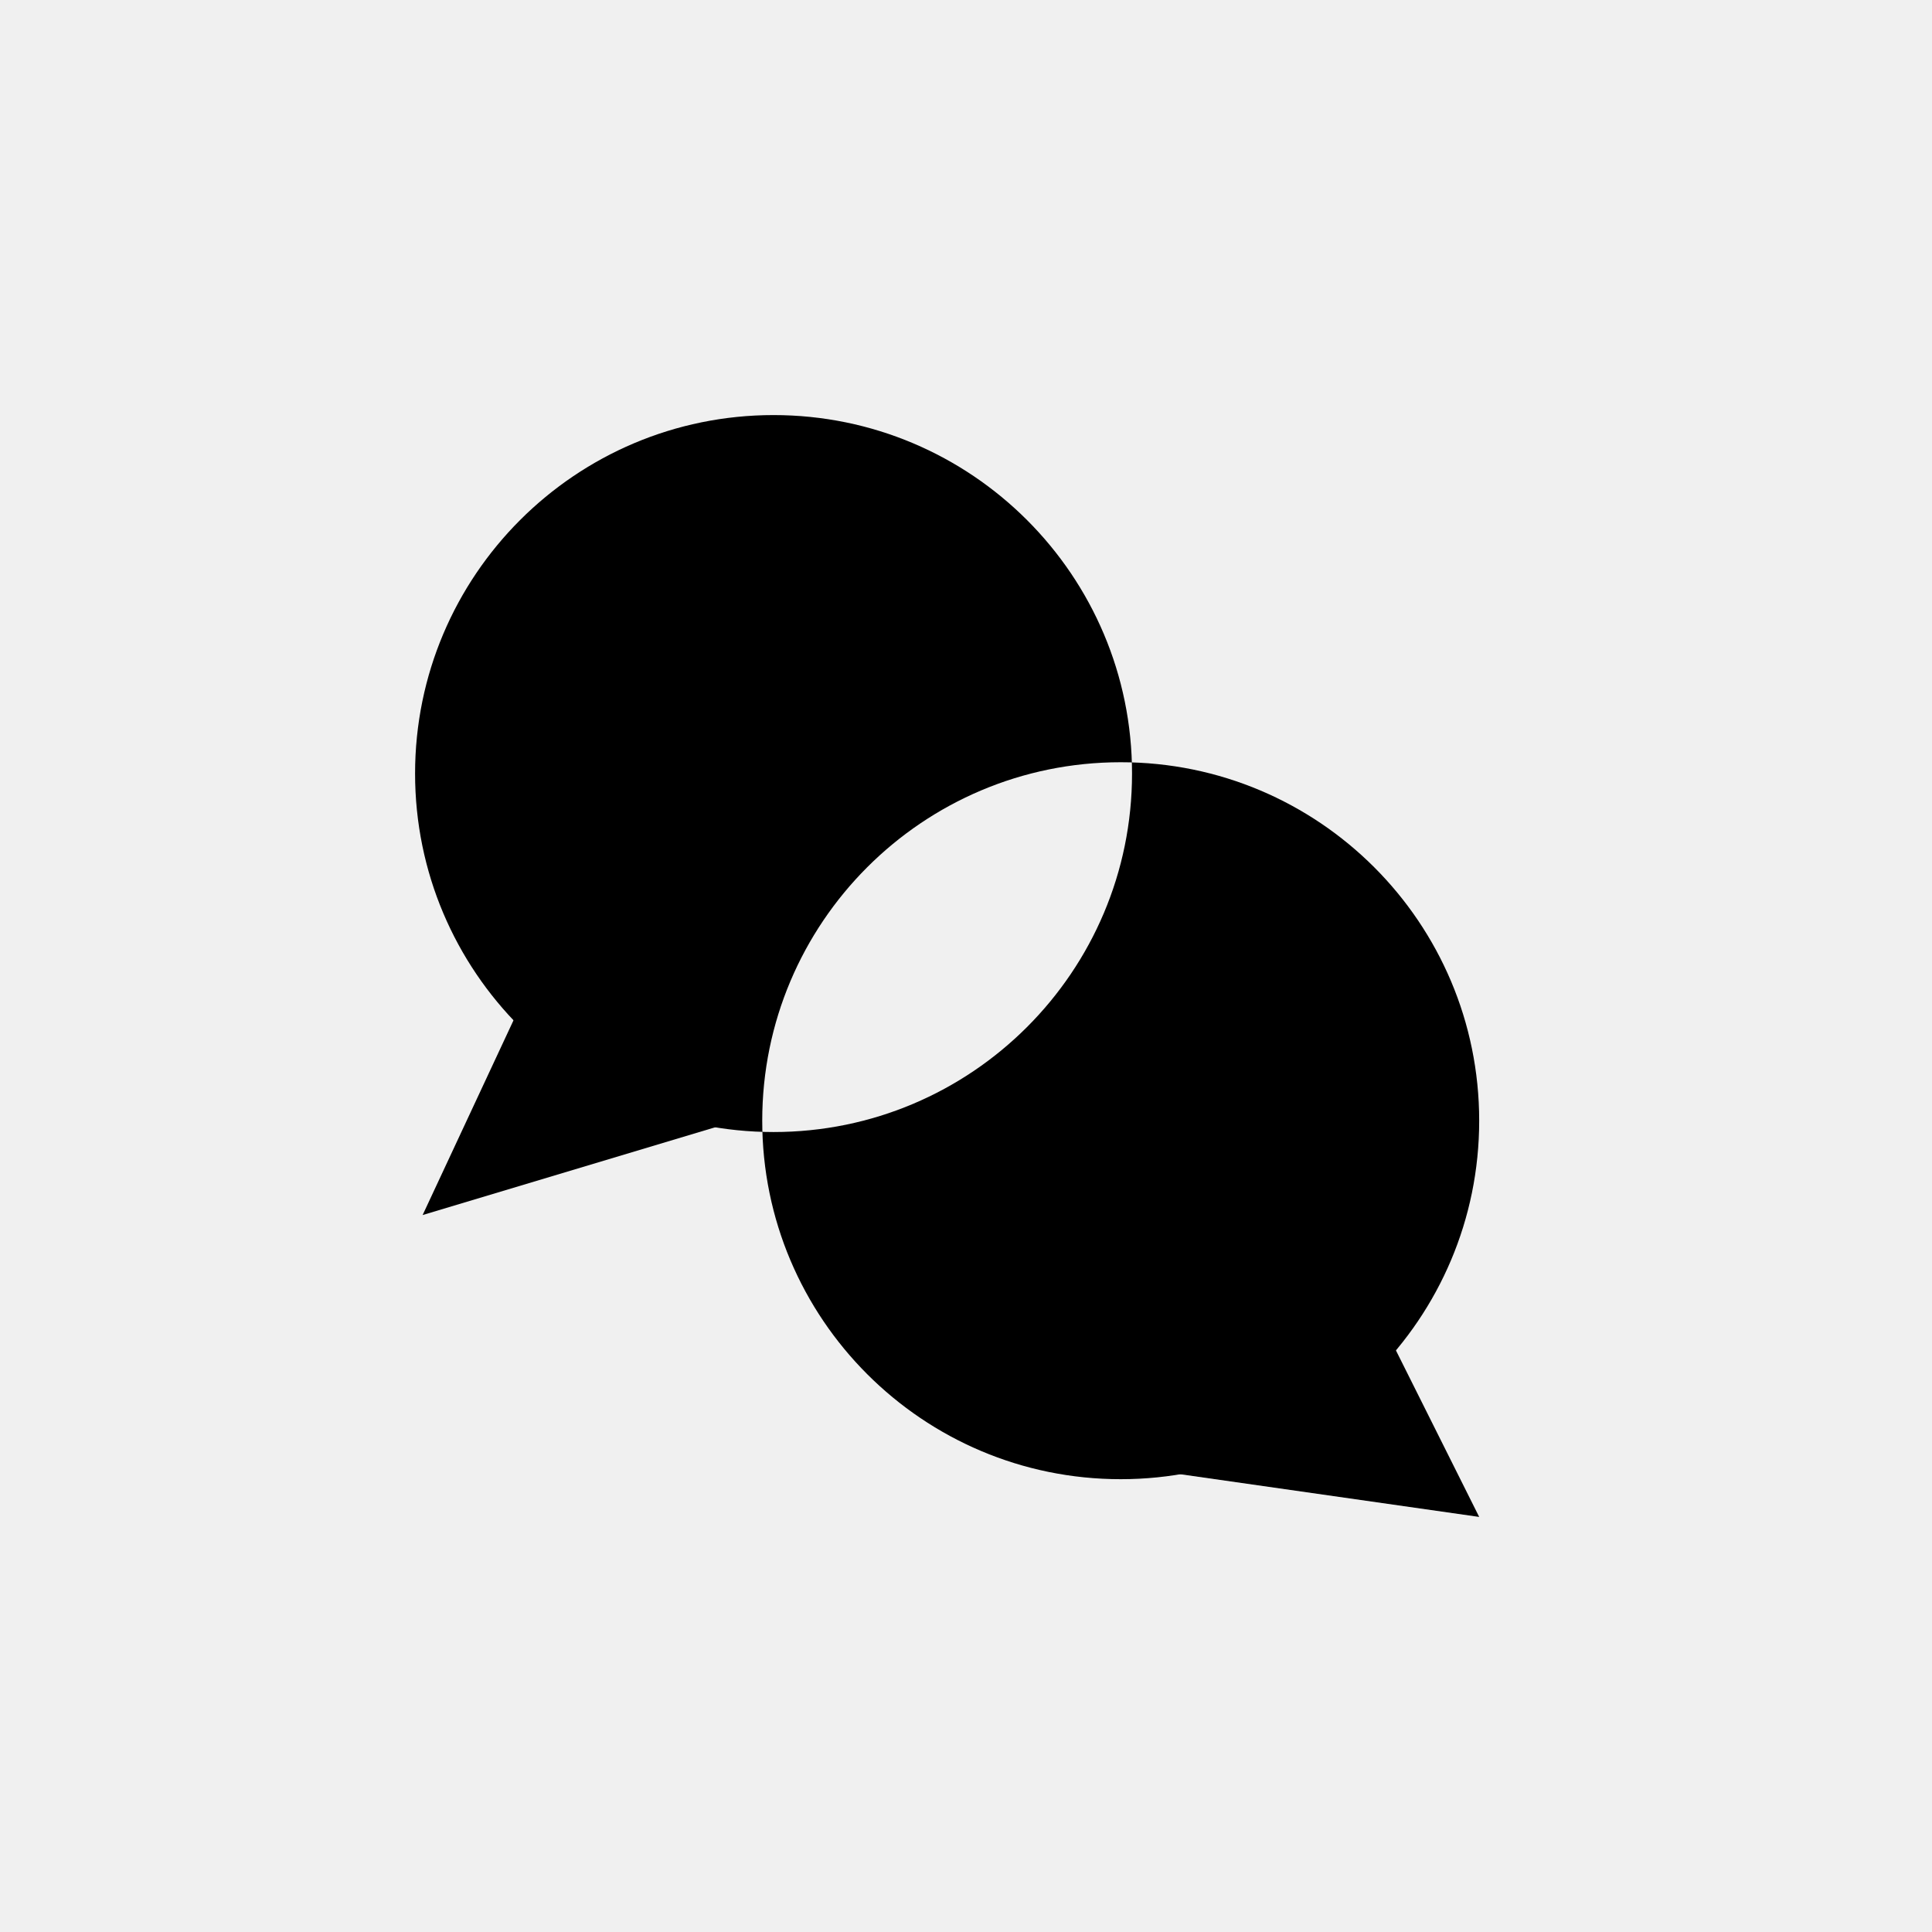
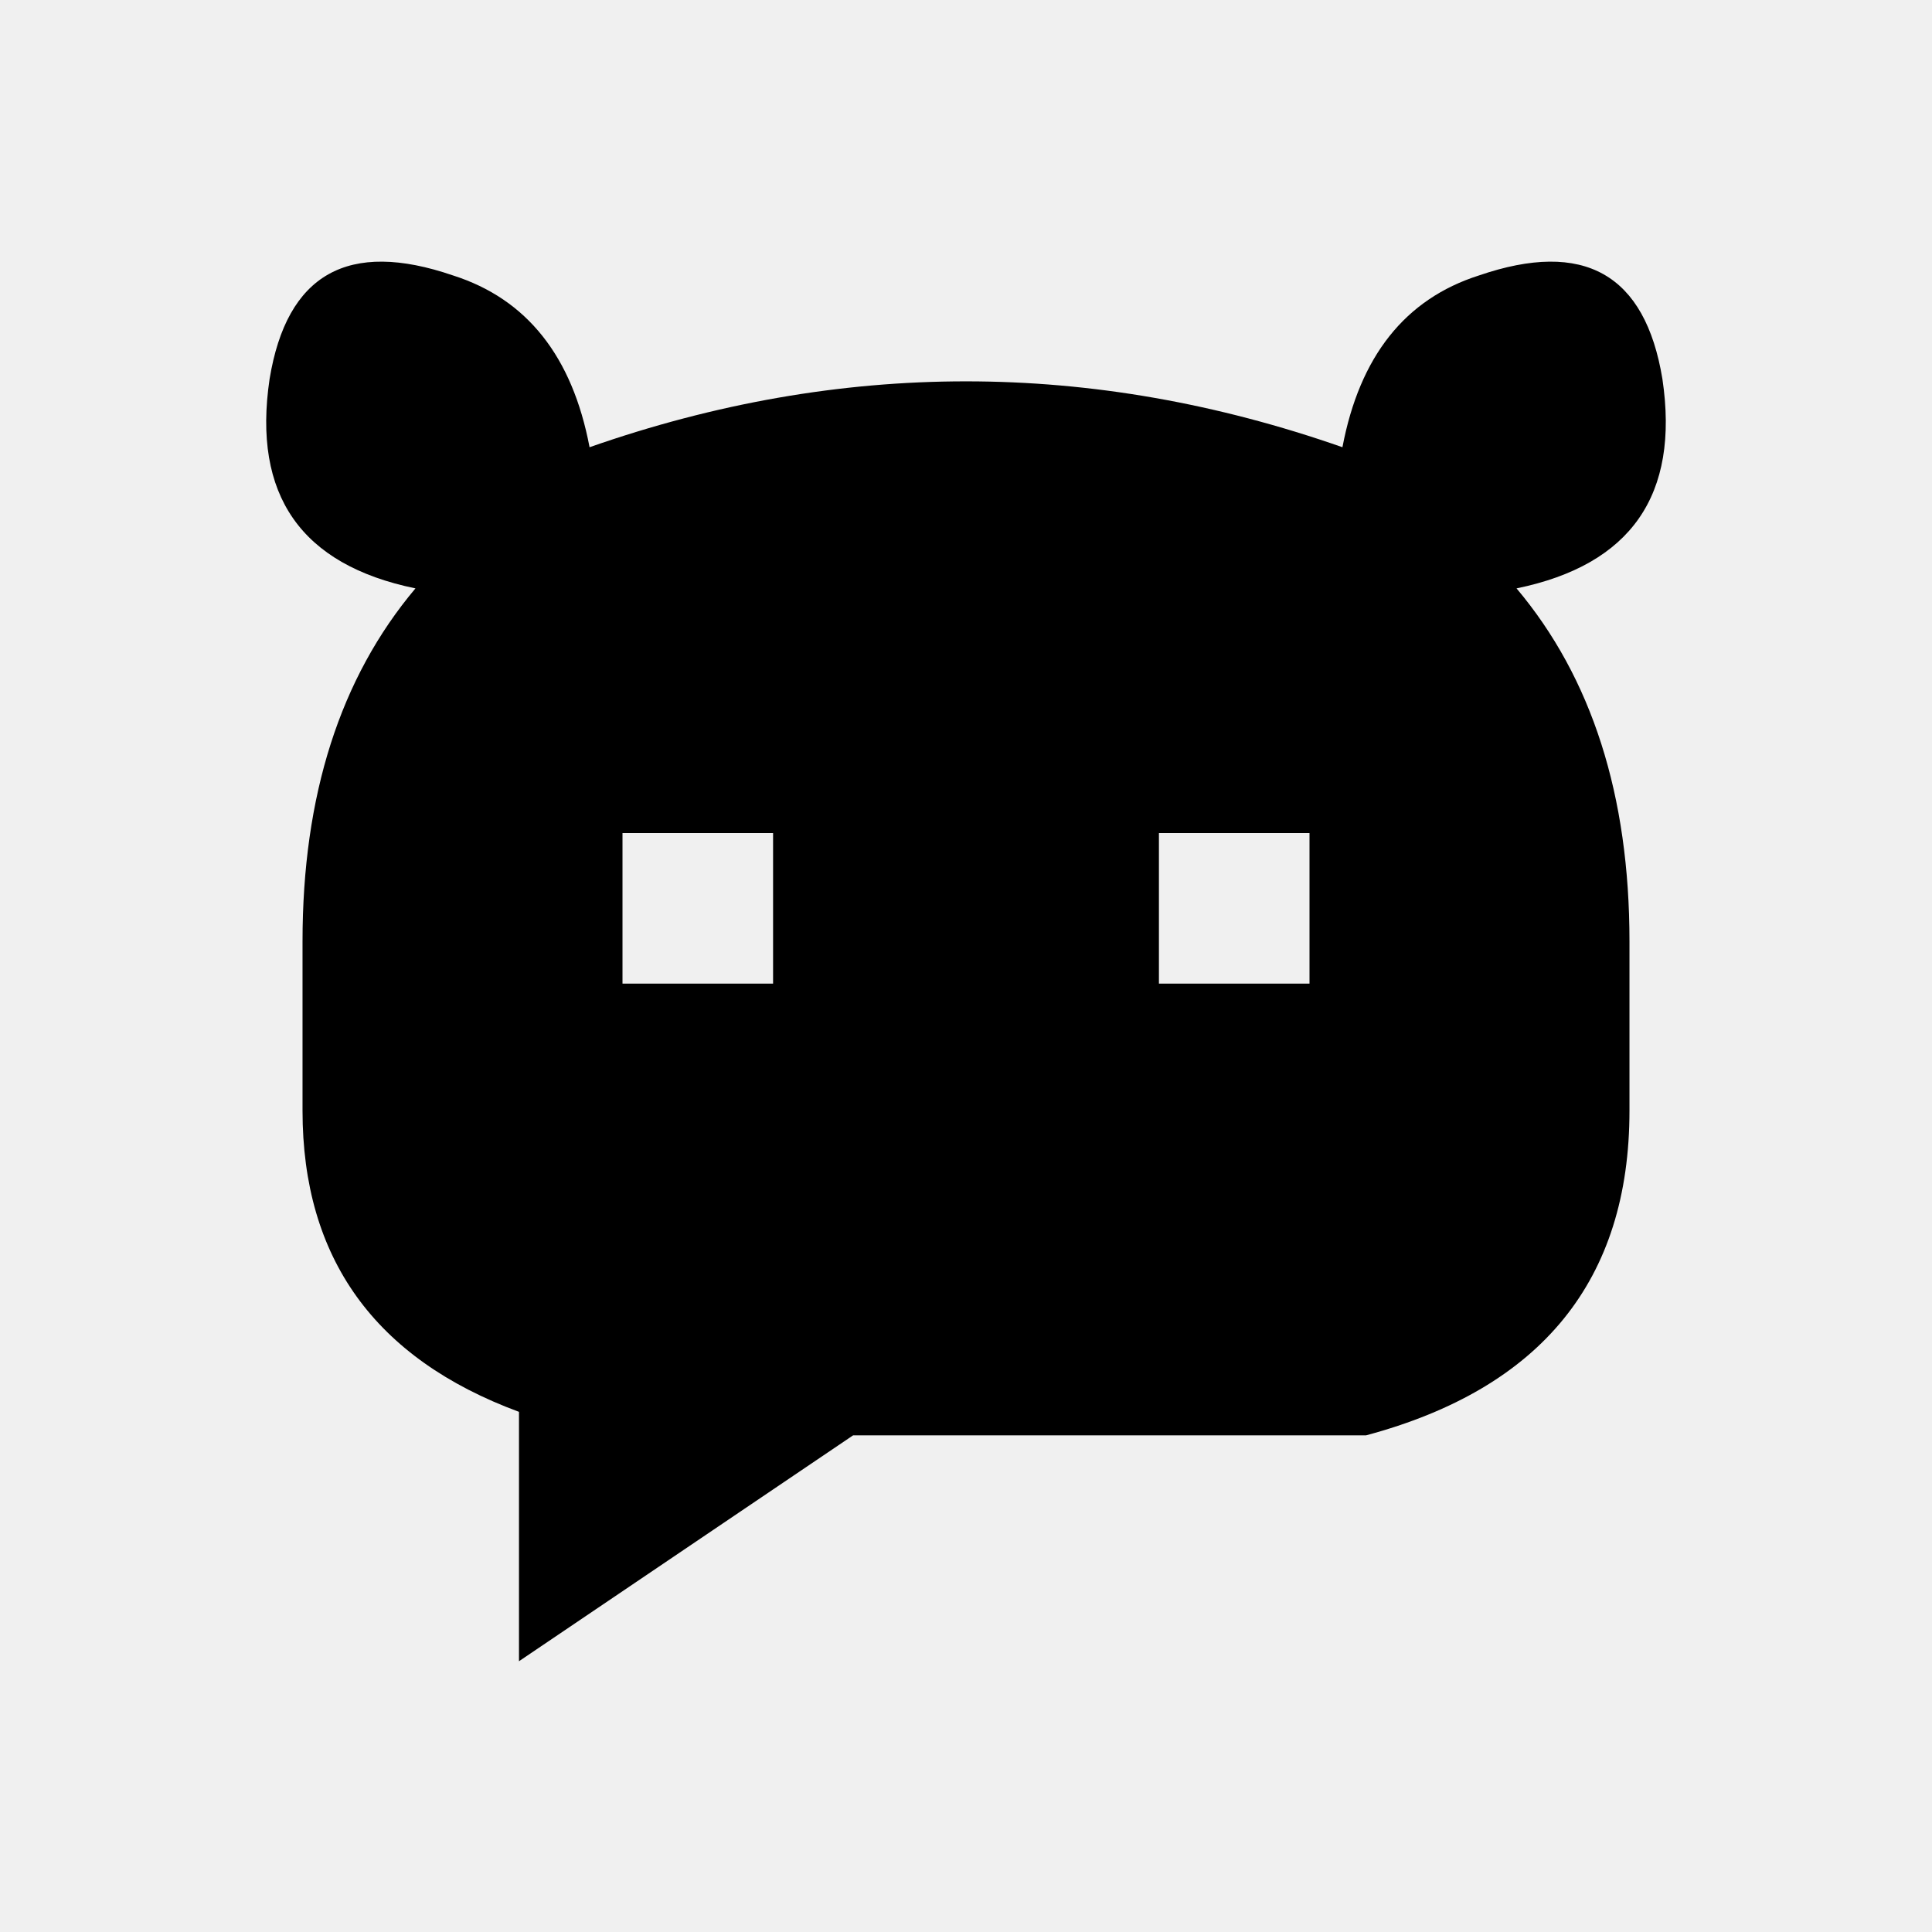
- <svg xmlns="http://www.w3.org/2000/svg" viewBox="0 0 512 512" width="512" height="512">
-   <defs>
-     <clipPath id="a">
-       <circle cx="205" cy="205" r="95" />
-     </clipPath>
-     <mask id="m">
-       <rect width="512" height="512" fill="#fff" />
-       <circle cx="297" cy="297" r="95" fill="#000" clip-path="url(#a)" />
-     </mask>
-   </defs>
-   <g fill="#000" mask="url(#m)">
-     <path d="M140 262L112 322L192 298Z" />
-     <circle cx="205" cy="205" r="95" />
-     <path d="M362 342L392 402L308 390Z" />
-     <circle cx="297" cy="297" r="95" />
+ <svg xmlns="http://www.w3.org/2000/svg" width="1024" height="1024" viewBox="0 0 1024 1024">
+   <g transform="translate(512 512) scale(1.247) translate(-512 -500.5)">
+     <path fill="#000000" fill-rule="evenodd" d="M278 340Q205 325 216 251Q227 184 294 207Q341 222 352 280Q512 224 672 280Q683 222 730 207Q797 184 808 251Q819 325 746 340Q794 397 794 490V562Q794 670 682 700H464L322 796V690Q230 656 230 562V490Q230 397 278 340Z M366 444H430V508H366Z M594 444H658V508H594Z" />
  </g>
</svg>
